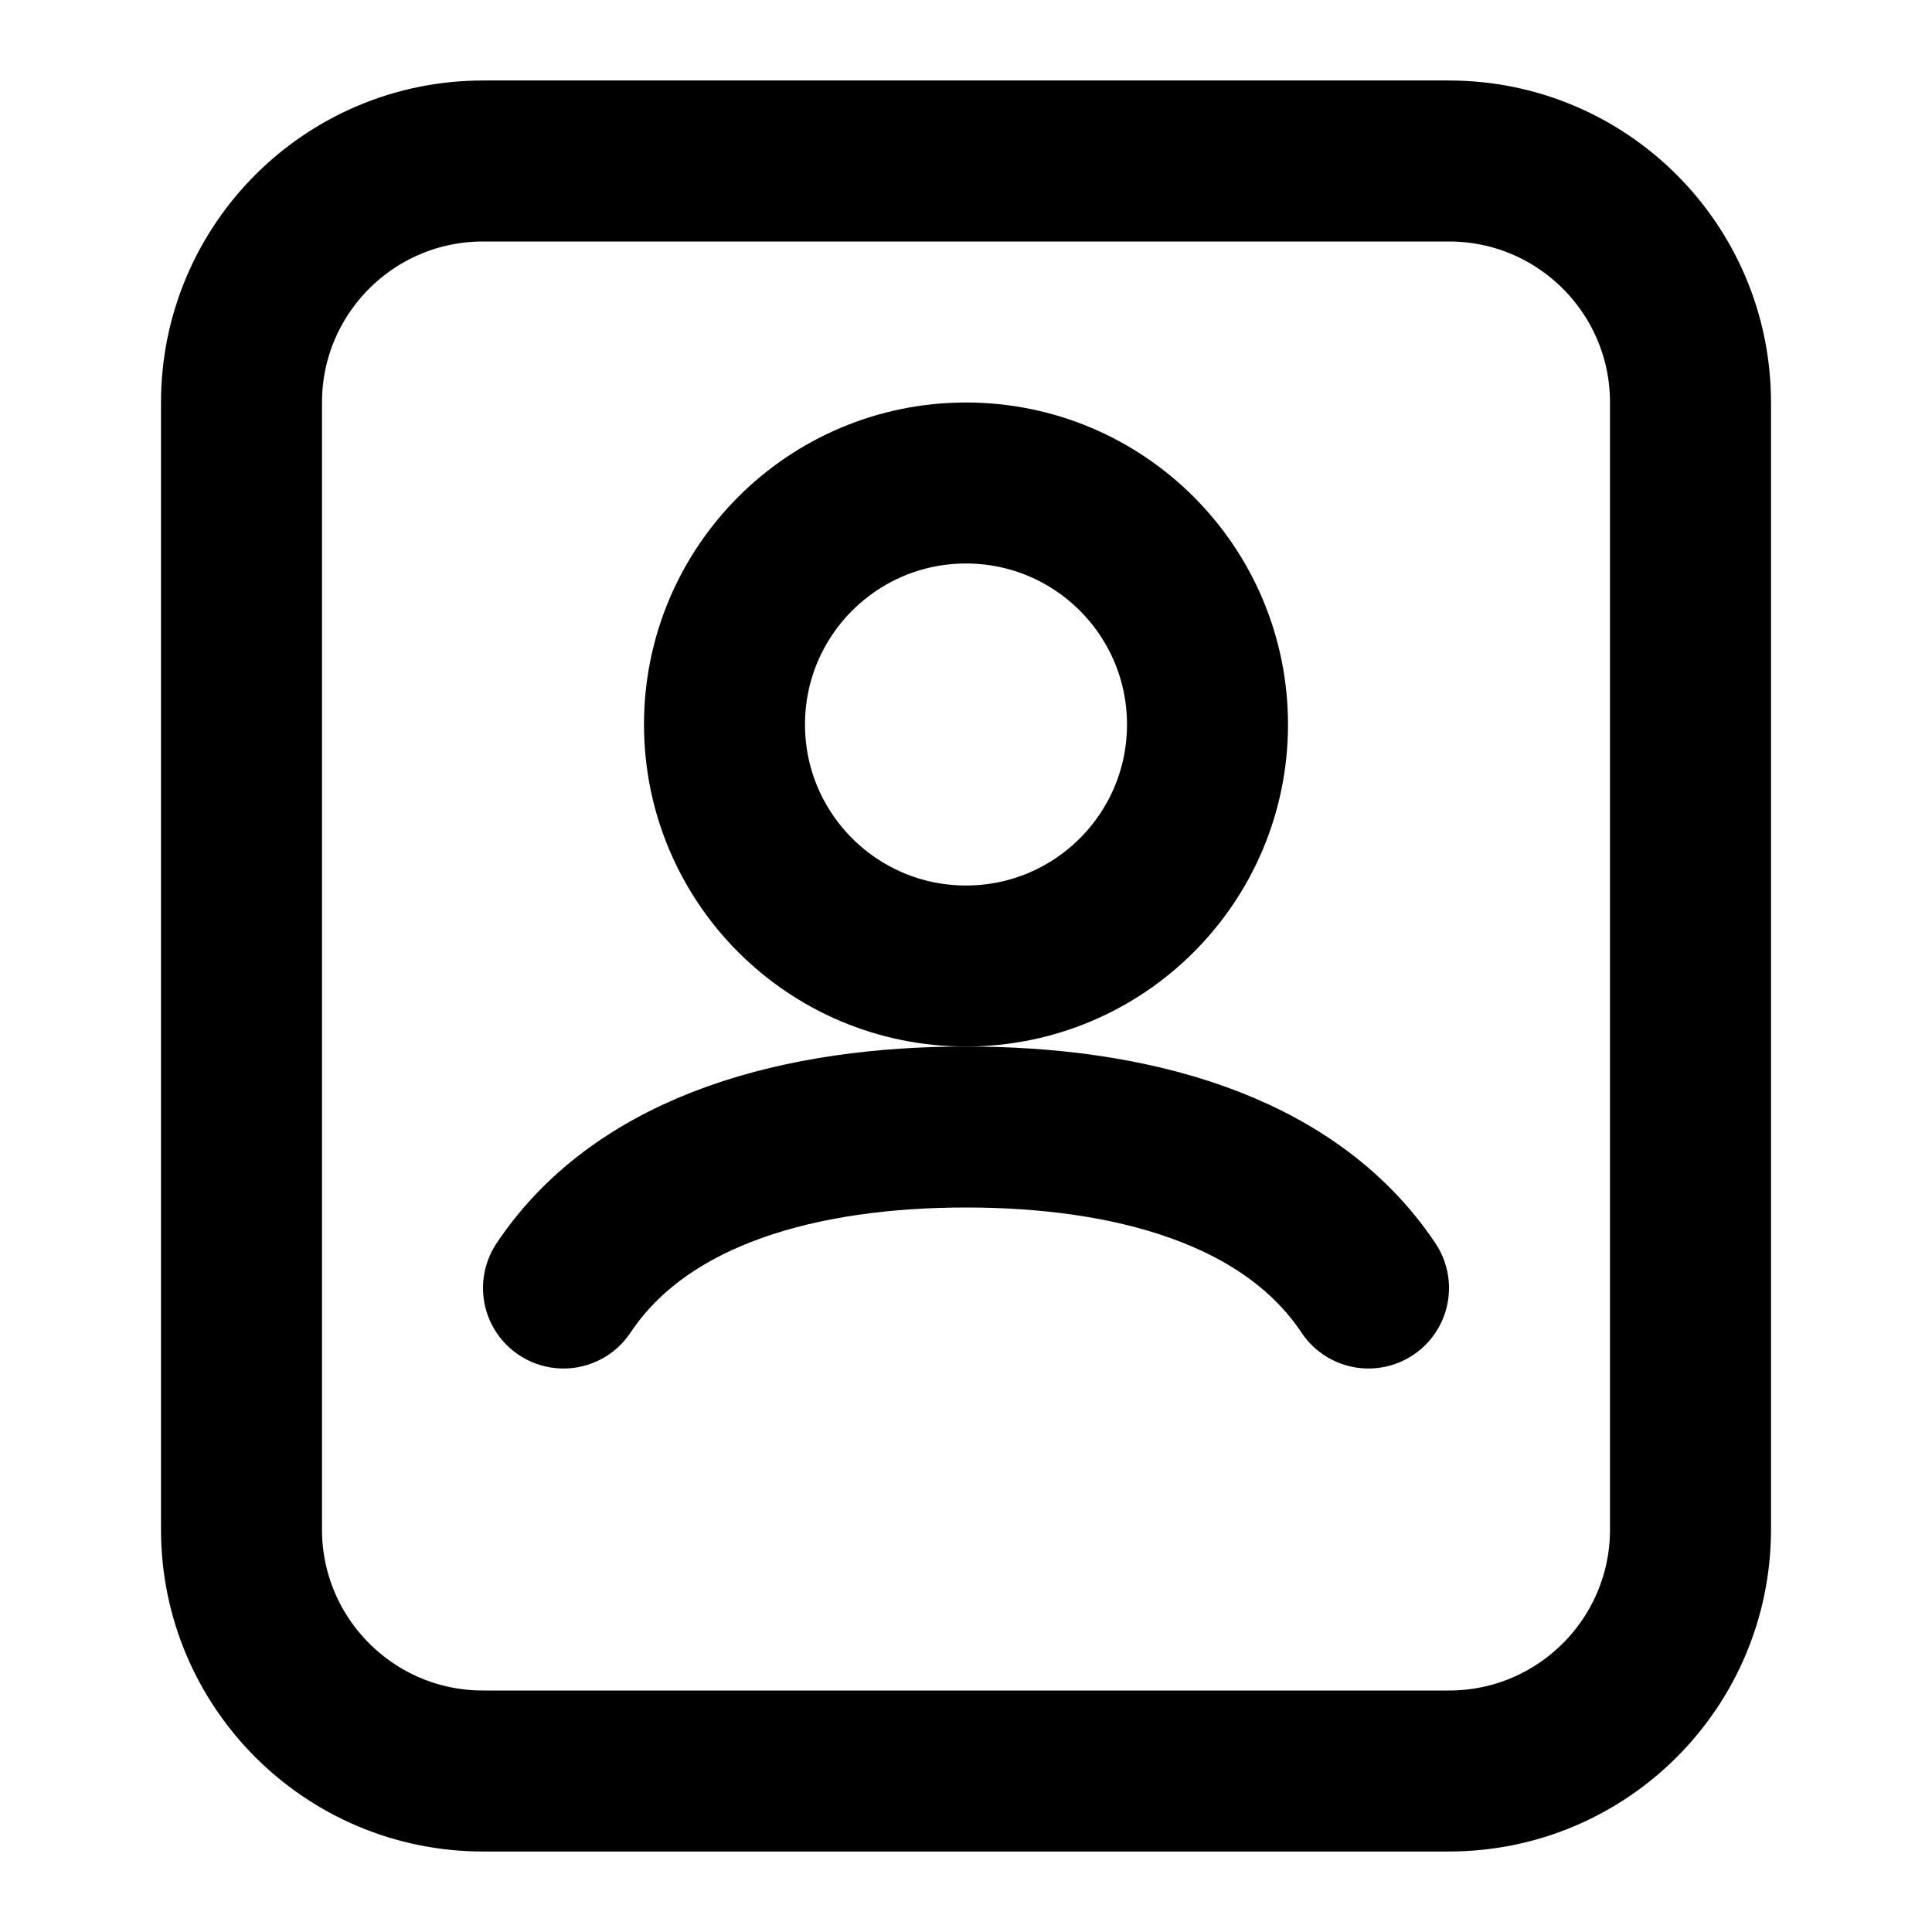
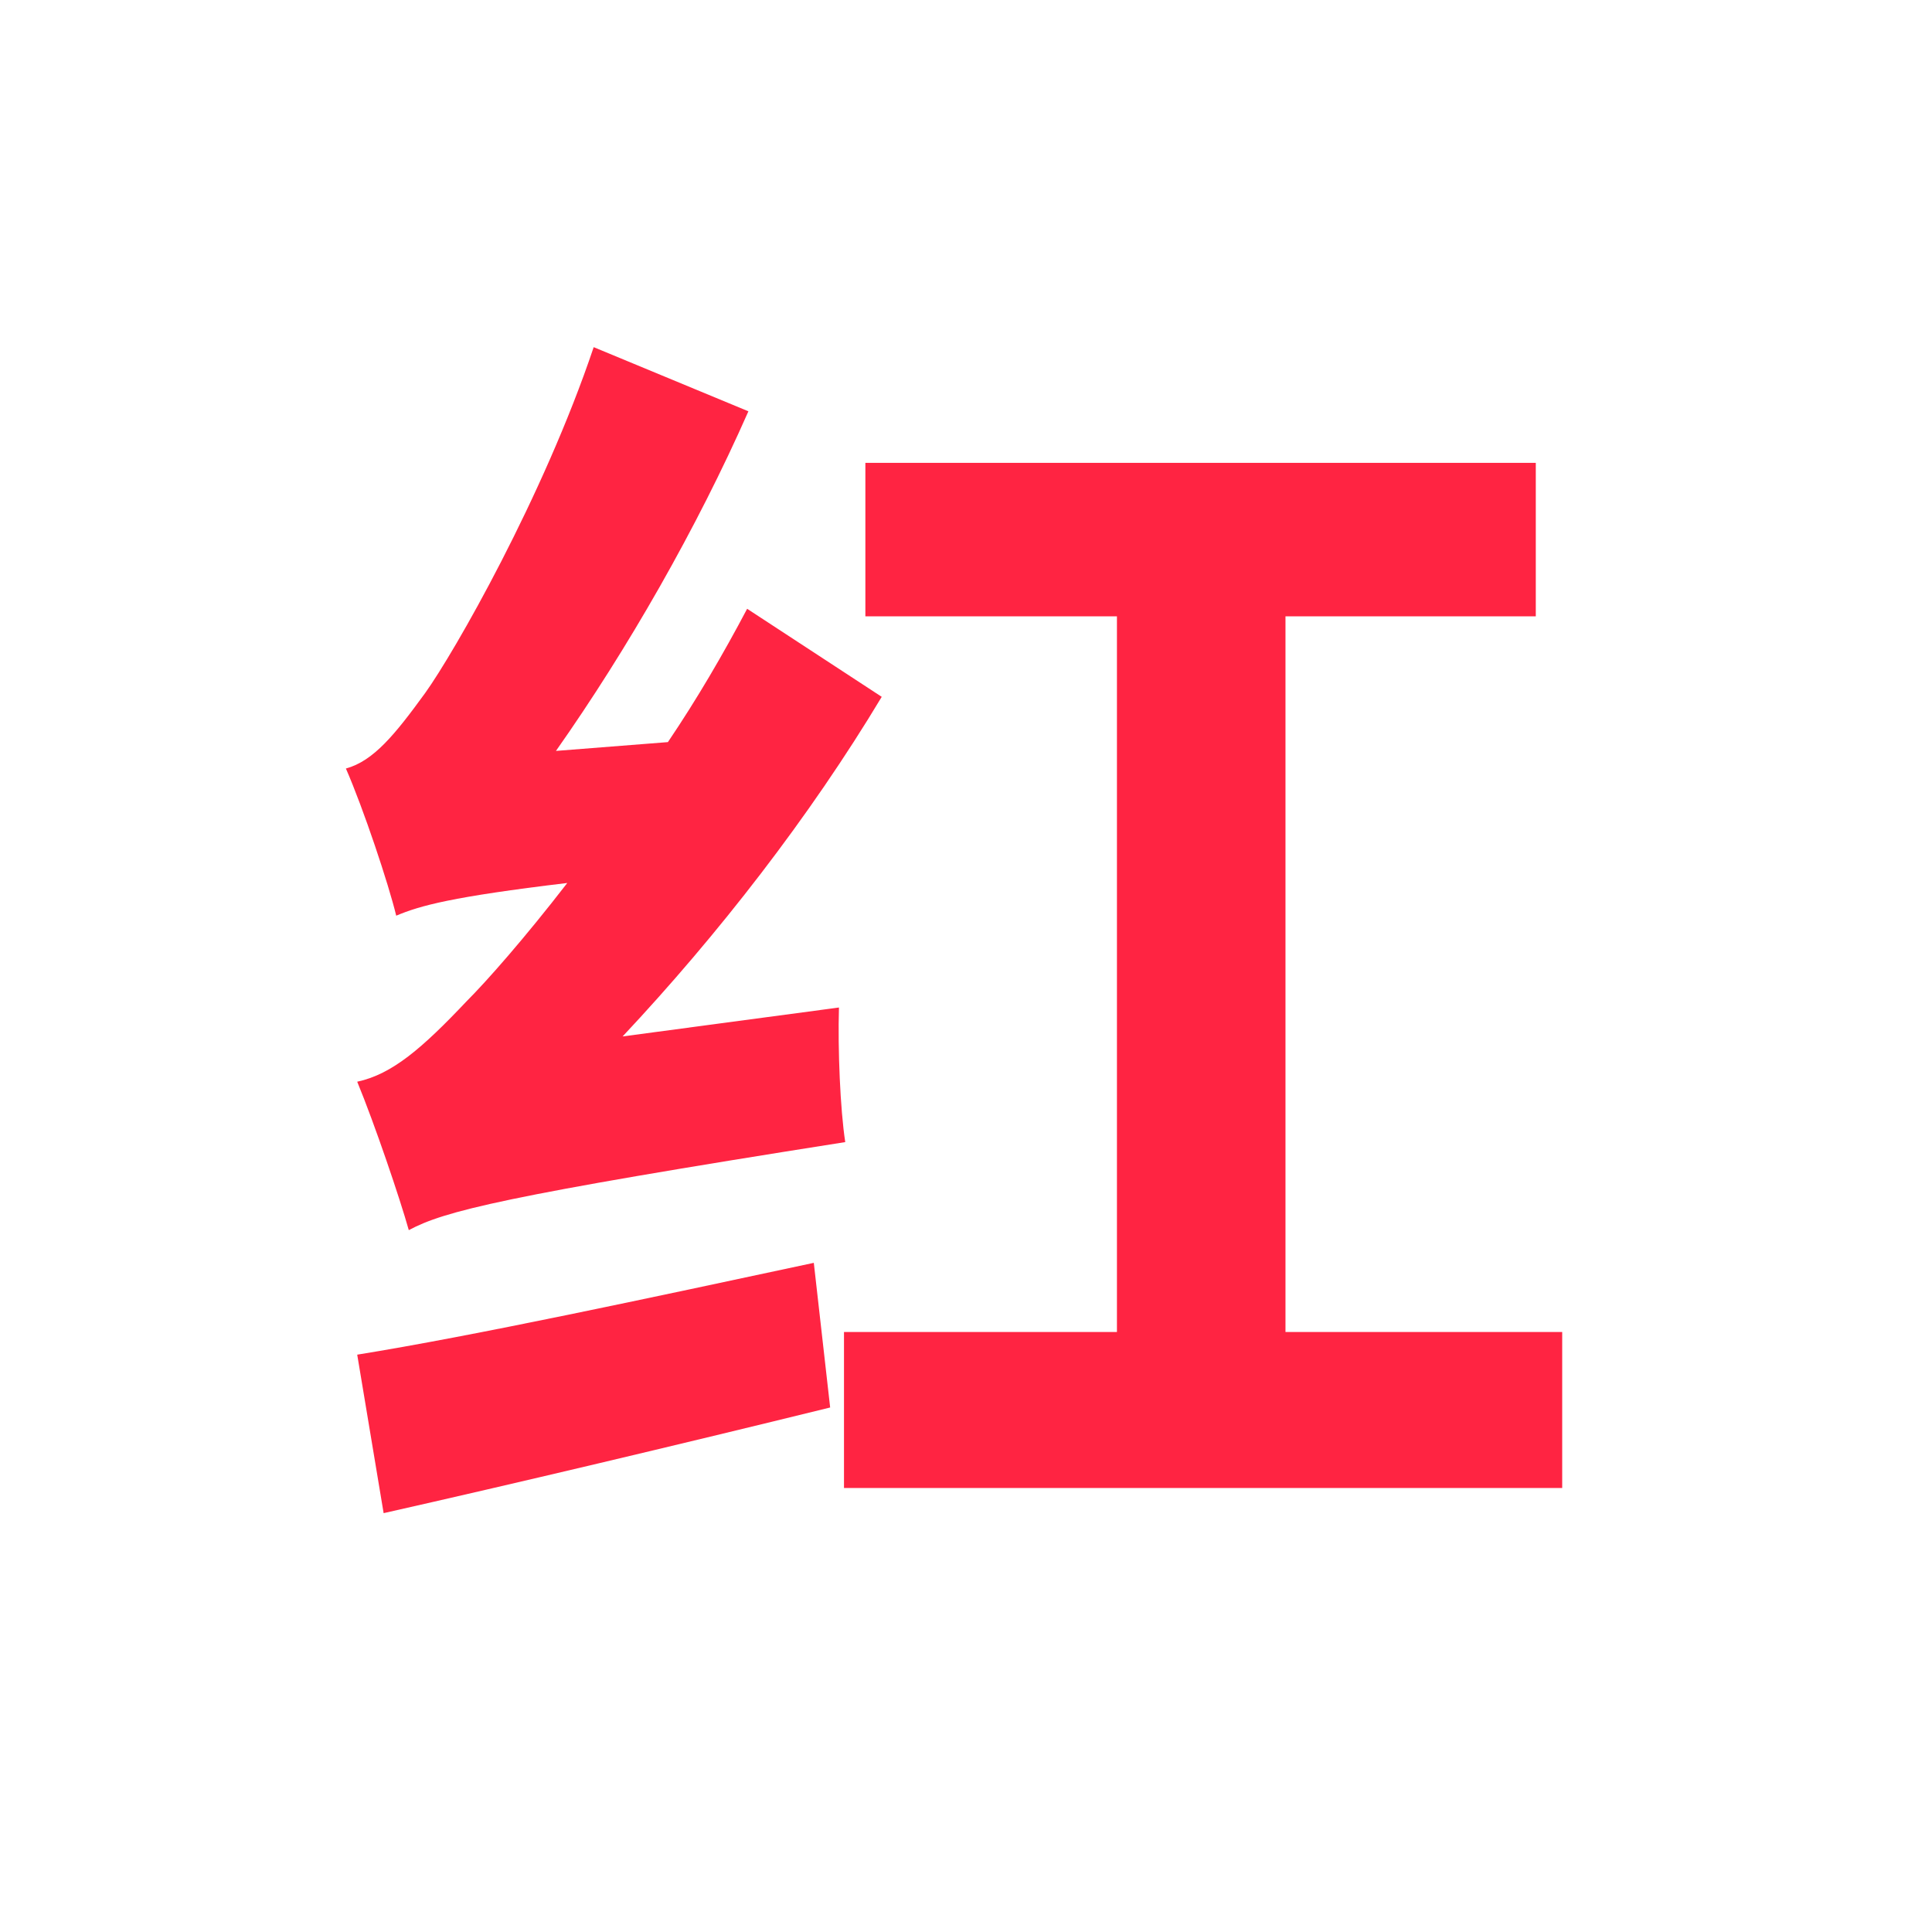
<svg xmlns="http://www.w3.org/2000/svg" viewBox="0 0 24 24" width="24" height="24" fill="none" stroke="currentColor" stroke-width="2" stroke-linecap="round" stroke-linejoin="round">
-   <rect x="3" y="2" width="18" height="20" rx="3" />
-   <circle cx="12" cy="9" r="3" />
-   <path d="M7 16c1-1.5 3-2 5-2s4 .5 5 2" />
+   <text x="12" y="18" font-size="16" font-weight="bold" text-anchor="middle" fill="#ff2442" stroke="none">红</text>
</svg>
